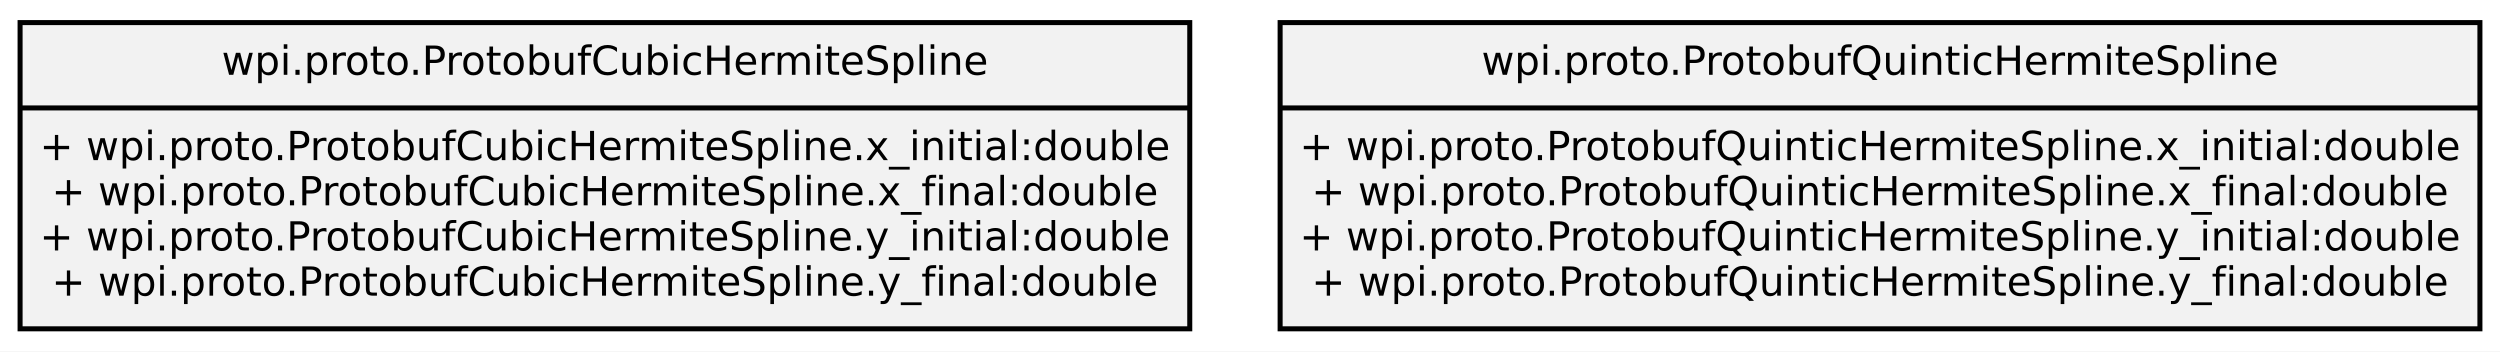
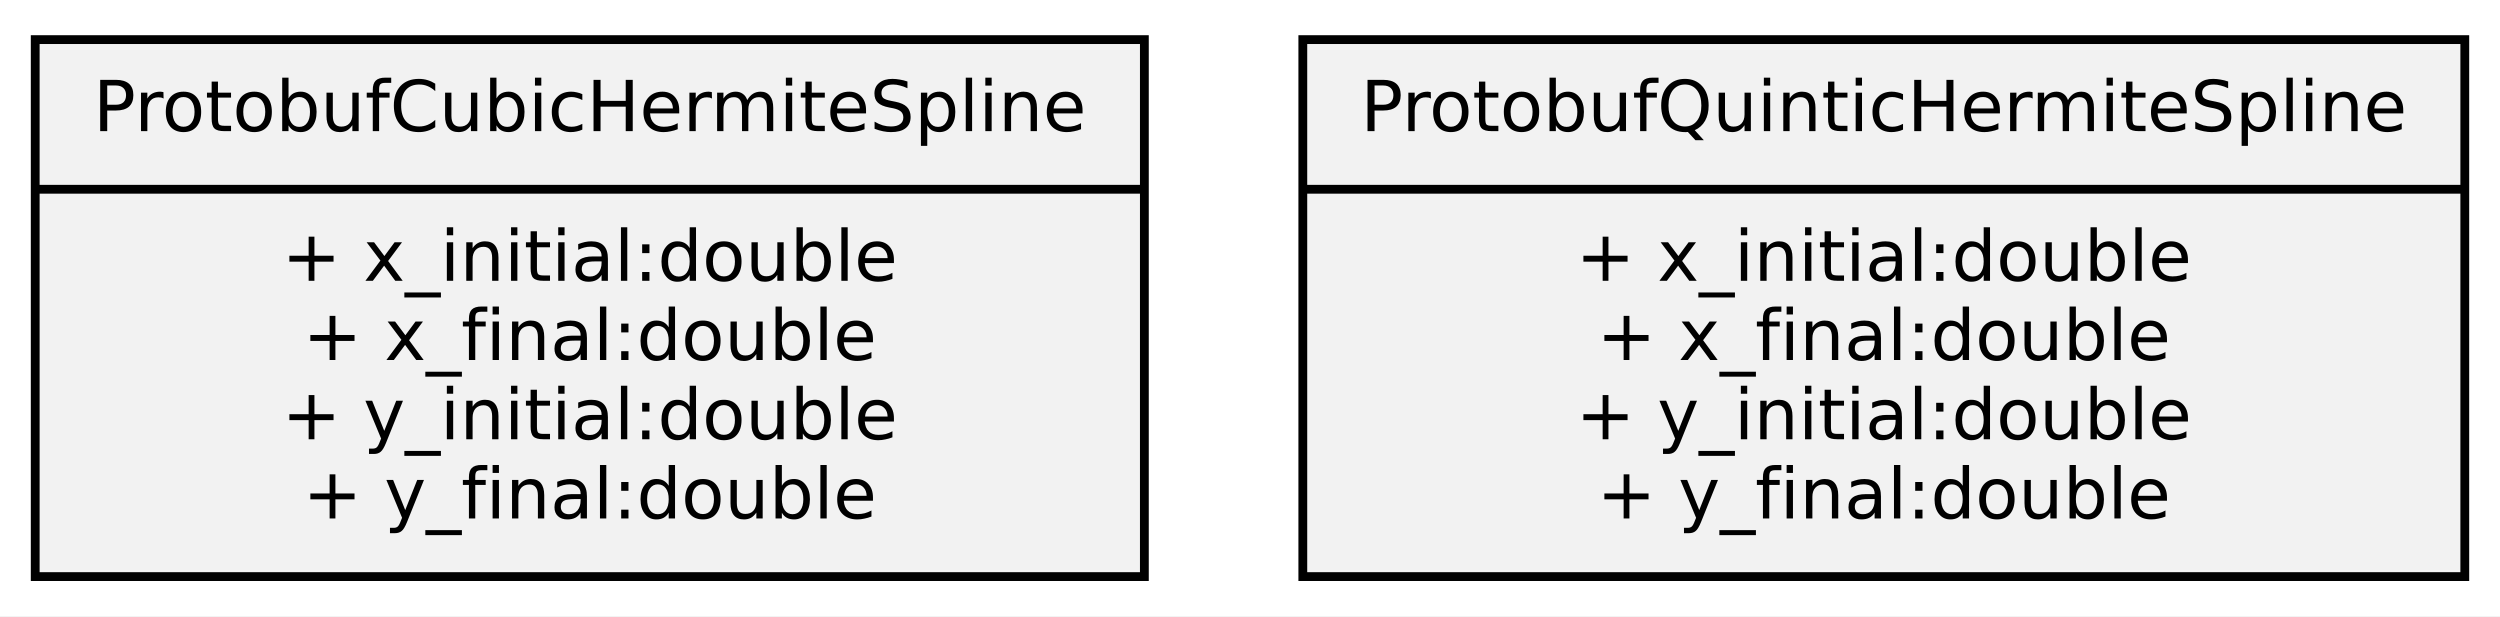
- <svg xmlns="http://www.w3.org/2000/svg" width="498pt" height="70pt" viewBox="0.00 0.00 498.00 70.00">
+ <svg xmlns="http://www.w3.org/2000/svg" width="284pt" height="70pt" viewBox="0.00 0.00 284.00 70.00">
  <g id="graph0" class="graph" transform="scale(1 1) rotate(0) translate(4 66)">
-     <polygon fill="white" stroke="none" points="-4,4 -4,-66 494,-66 494,4 -4,4" />
+     <polygon fill="white" stroke="none" points="-4,4 -4,-66 280,-66 280,4 -4,4" />
    <g id="node1" class="node">
-       <polygon fill="#f2f2f2" stroke="black" points="0,-0.5 0,-61.5 233,-61.5 233,-0.5 0,-0.5" />
-       <text text-anchor="middle" x="116.5" y="-51.1" font-family="Bitstream Vera Sans" font-size="8.00">wpi.proto.ProtobufCubicHermiteSpline</text>
-       <polyline fill="none" stroke="black" points="0,-44.5 233,-44.5" />
-       <text text-anchor="middle" x="116.5" y="-34.1" font-family="Bitstream Vera Sans" font-size="8.00">+ wpi.proto.ProtobufCubicHermiteSpline.x_initial:double</text>
-       <text text-anchor="middle" x="116.5" y="-25.1" font-family="Bitstream Vera Sans" font-size="8.00">+ wpi.proto.ProtobufCubicHermiteSpline.x_final:double</text>
-       <text text-anchor="middle" x="116.5" y="-16.1" font-family="Bitstream Vera Sans" font-size="8.00">+ wpi.proto.ProtobufCubicHermiteSpline.y_initial:double</text>
-       <text text-anchor="middle" x="116.5" y="-7.1" font-family="Bitstream Vera Sans" font-size="8.00">+ wpi.proto.ProtobufCubicHermiteSpline.y_final:double</text>
+       <polygon fill="#f2f2f2" stroke="black" points="0,-0.5 0,-61.5 126,-61.5 126,-0.5 0,-0.5" />
+       <text text-anchor="middle" x="63" y="-51.1" font-family="Bitstream Vera Sans" font-size="8.00">ProtobufCubicHermiteSpline</text>
+       <polyline fill="none" stroke="black" points="0,-44.5 126,-44.5" />
+       <text text-anchor="middle" x="63" y="-34.1" font-family="Bitstream Vera Sans" font-size="8.00">+ x_initial:double</text>
+       <text text-anchor="middle" x="63" y="-25.1" font-family="Bitstream Vera Sans" font-size="8.00">+ x_final:double</text>
+       <text text-anchor="middle" x="63" y="-16.1" font-family="Bitstream Vera Sans" font-size="8.00">+ y_initial:double</text>
+       <text text-anchor="middle" x="63" y="-7.1" font-family="Bitstream Vera Sans" font-size="8.00">+ y_final:double</text>
    </g>
    <g id="node2" class="node">
-       <polygon fill="#f2f2f2" stroke="black" points="251,-0.5 251,-61.5 490,-61.5 490,-0.5 251,-0.5" />
-       <text text-anchor="middle" x="370.5" y="-51.1" font-family="Bitstream Vera Sans" font-size="8.00">wpi.proto.ProtobufQuinticHermiteSpline</text>
-       <polyline fill="none" stroke="black" points="251,-44.5 490,-44.5" />
-       <text text-anchor="middle" x="370.5" y="-34.1" font-family="Bitstream Vera Sans" font-size="8.00">+ wpi.proto.ProtobufQuinticHermiteSpline.x_initial:double</text>
-       <text text-anchor="middle" x="370.5" y="-25.1" font-family="Bitstream Vera Sans" font-size="8.00">+ wpi.proto.ProtobufQuinticHermiteSpline.x_final:double</text>
-       <text text-anchor="middle" x="370.5" y="-16.1" font-family="Bitstream Vera Sans" font-size="8.00">+ wpi.proto.ProtobufQuinticHermiteSpline.y_initial:double</text>
-       <text text-anchor="middle" x="370.5" y="-7.1" font-family="Bitstream Vera Sans" font-size="8.00">+ wpi.proto.ProtobufQuinticHermiteSpline.y_final:double</text>
+       <polygon fill="#f2f2f2" stroke="black" points="144,-0.5 144,-61.5 276,-61.5 276,-0.5 144,-0.5" />
+       <text text-anchor="middle" x="210" y="-51.1" font-family="Bitstream Vera Sans" font-size="8.00">ProtobufQuinticHermiteSpline</text>
+       <polyline fill="none" stroke="black" points="144,-44.5 276,-44.5" />
+       <text text-anchor="middle" x="210" y="-34.1" font-family="Bitstream Vera Sans" font-size="8.00">+ x_initial:double</text>
+       <text text-anchor="middle" x="210" y="-25.1" font-family="Bitstream Vera Sans" font-size="8.00">+ x_final:double</text>
+       <text text-anchor="middle" x="210" y="-16.1" font-family="Bitstream Vera Sans" font-size="8.00">+ y_initial:double</text>
+       <text text-anchor="middle" x="210" y="-7.1" font-family="Bitstream Vera Sans" font-size="8.00">+ y_final:double</text>
    </g>
  </g>
</svg>
